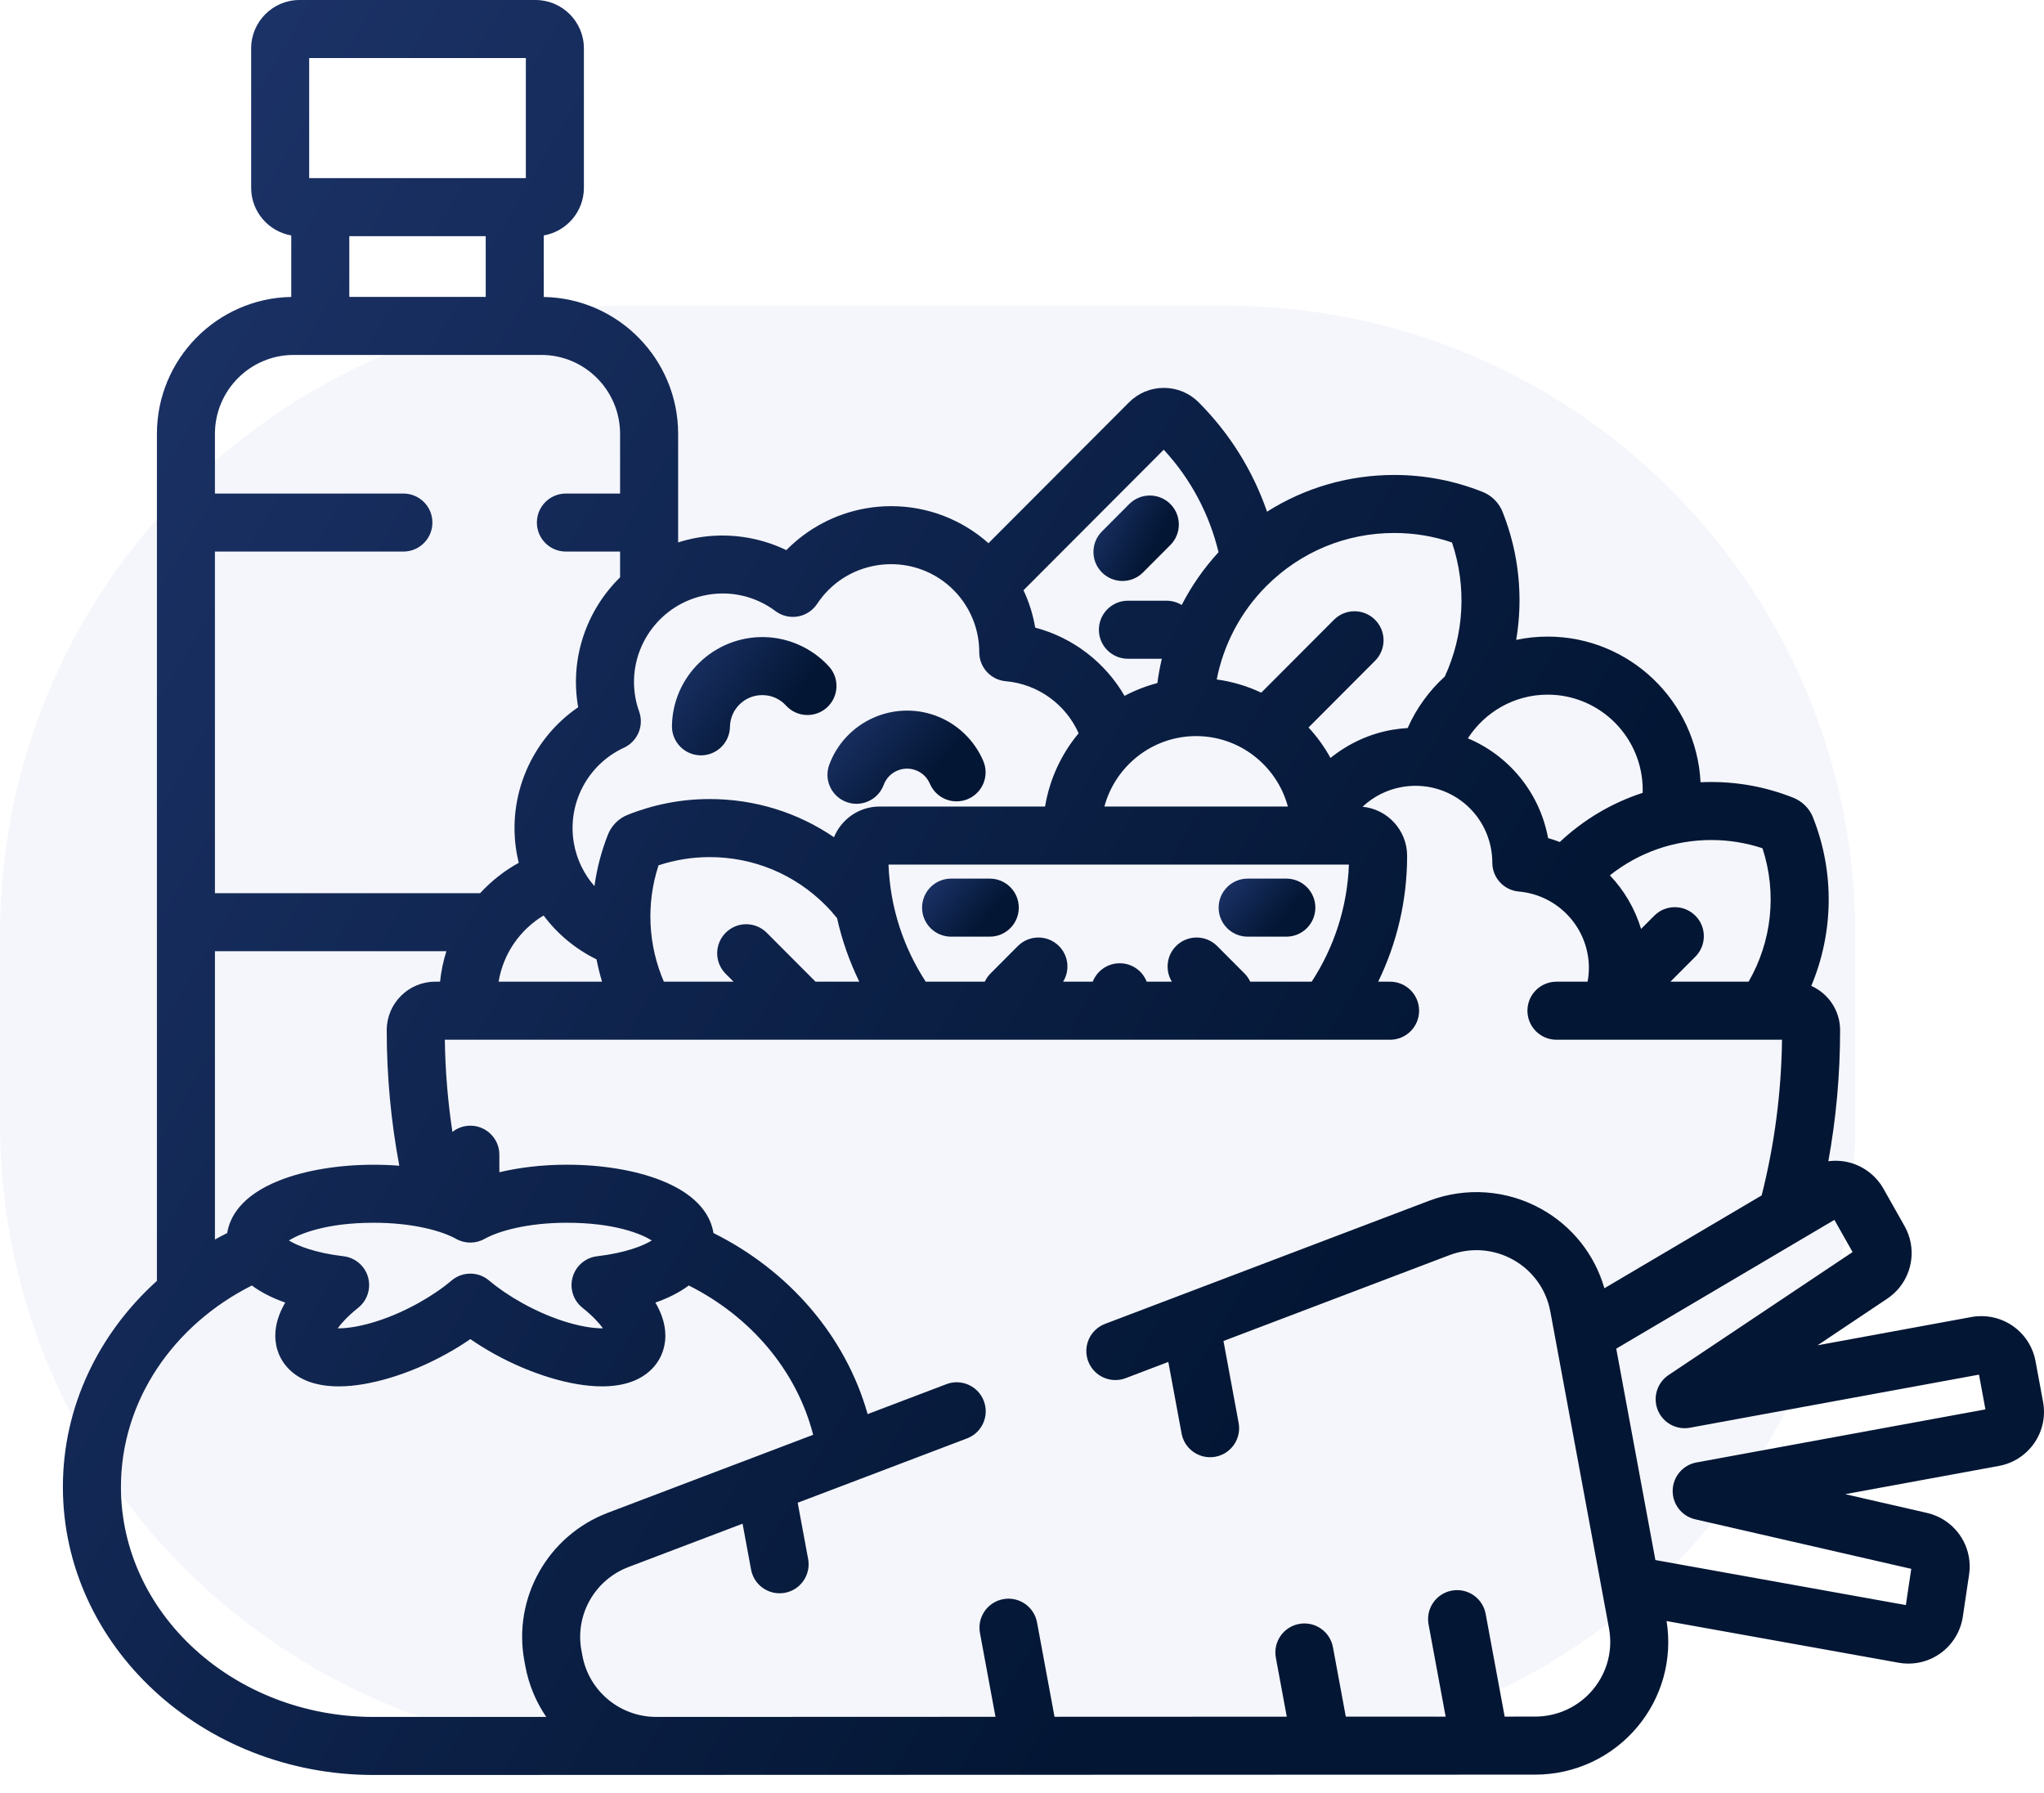
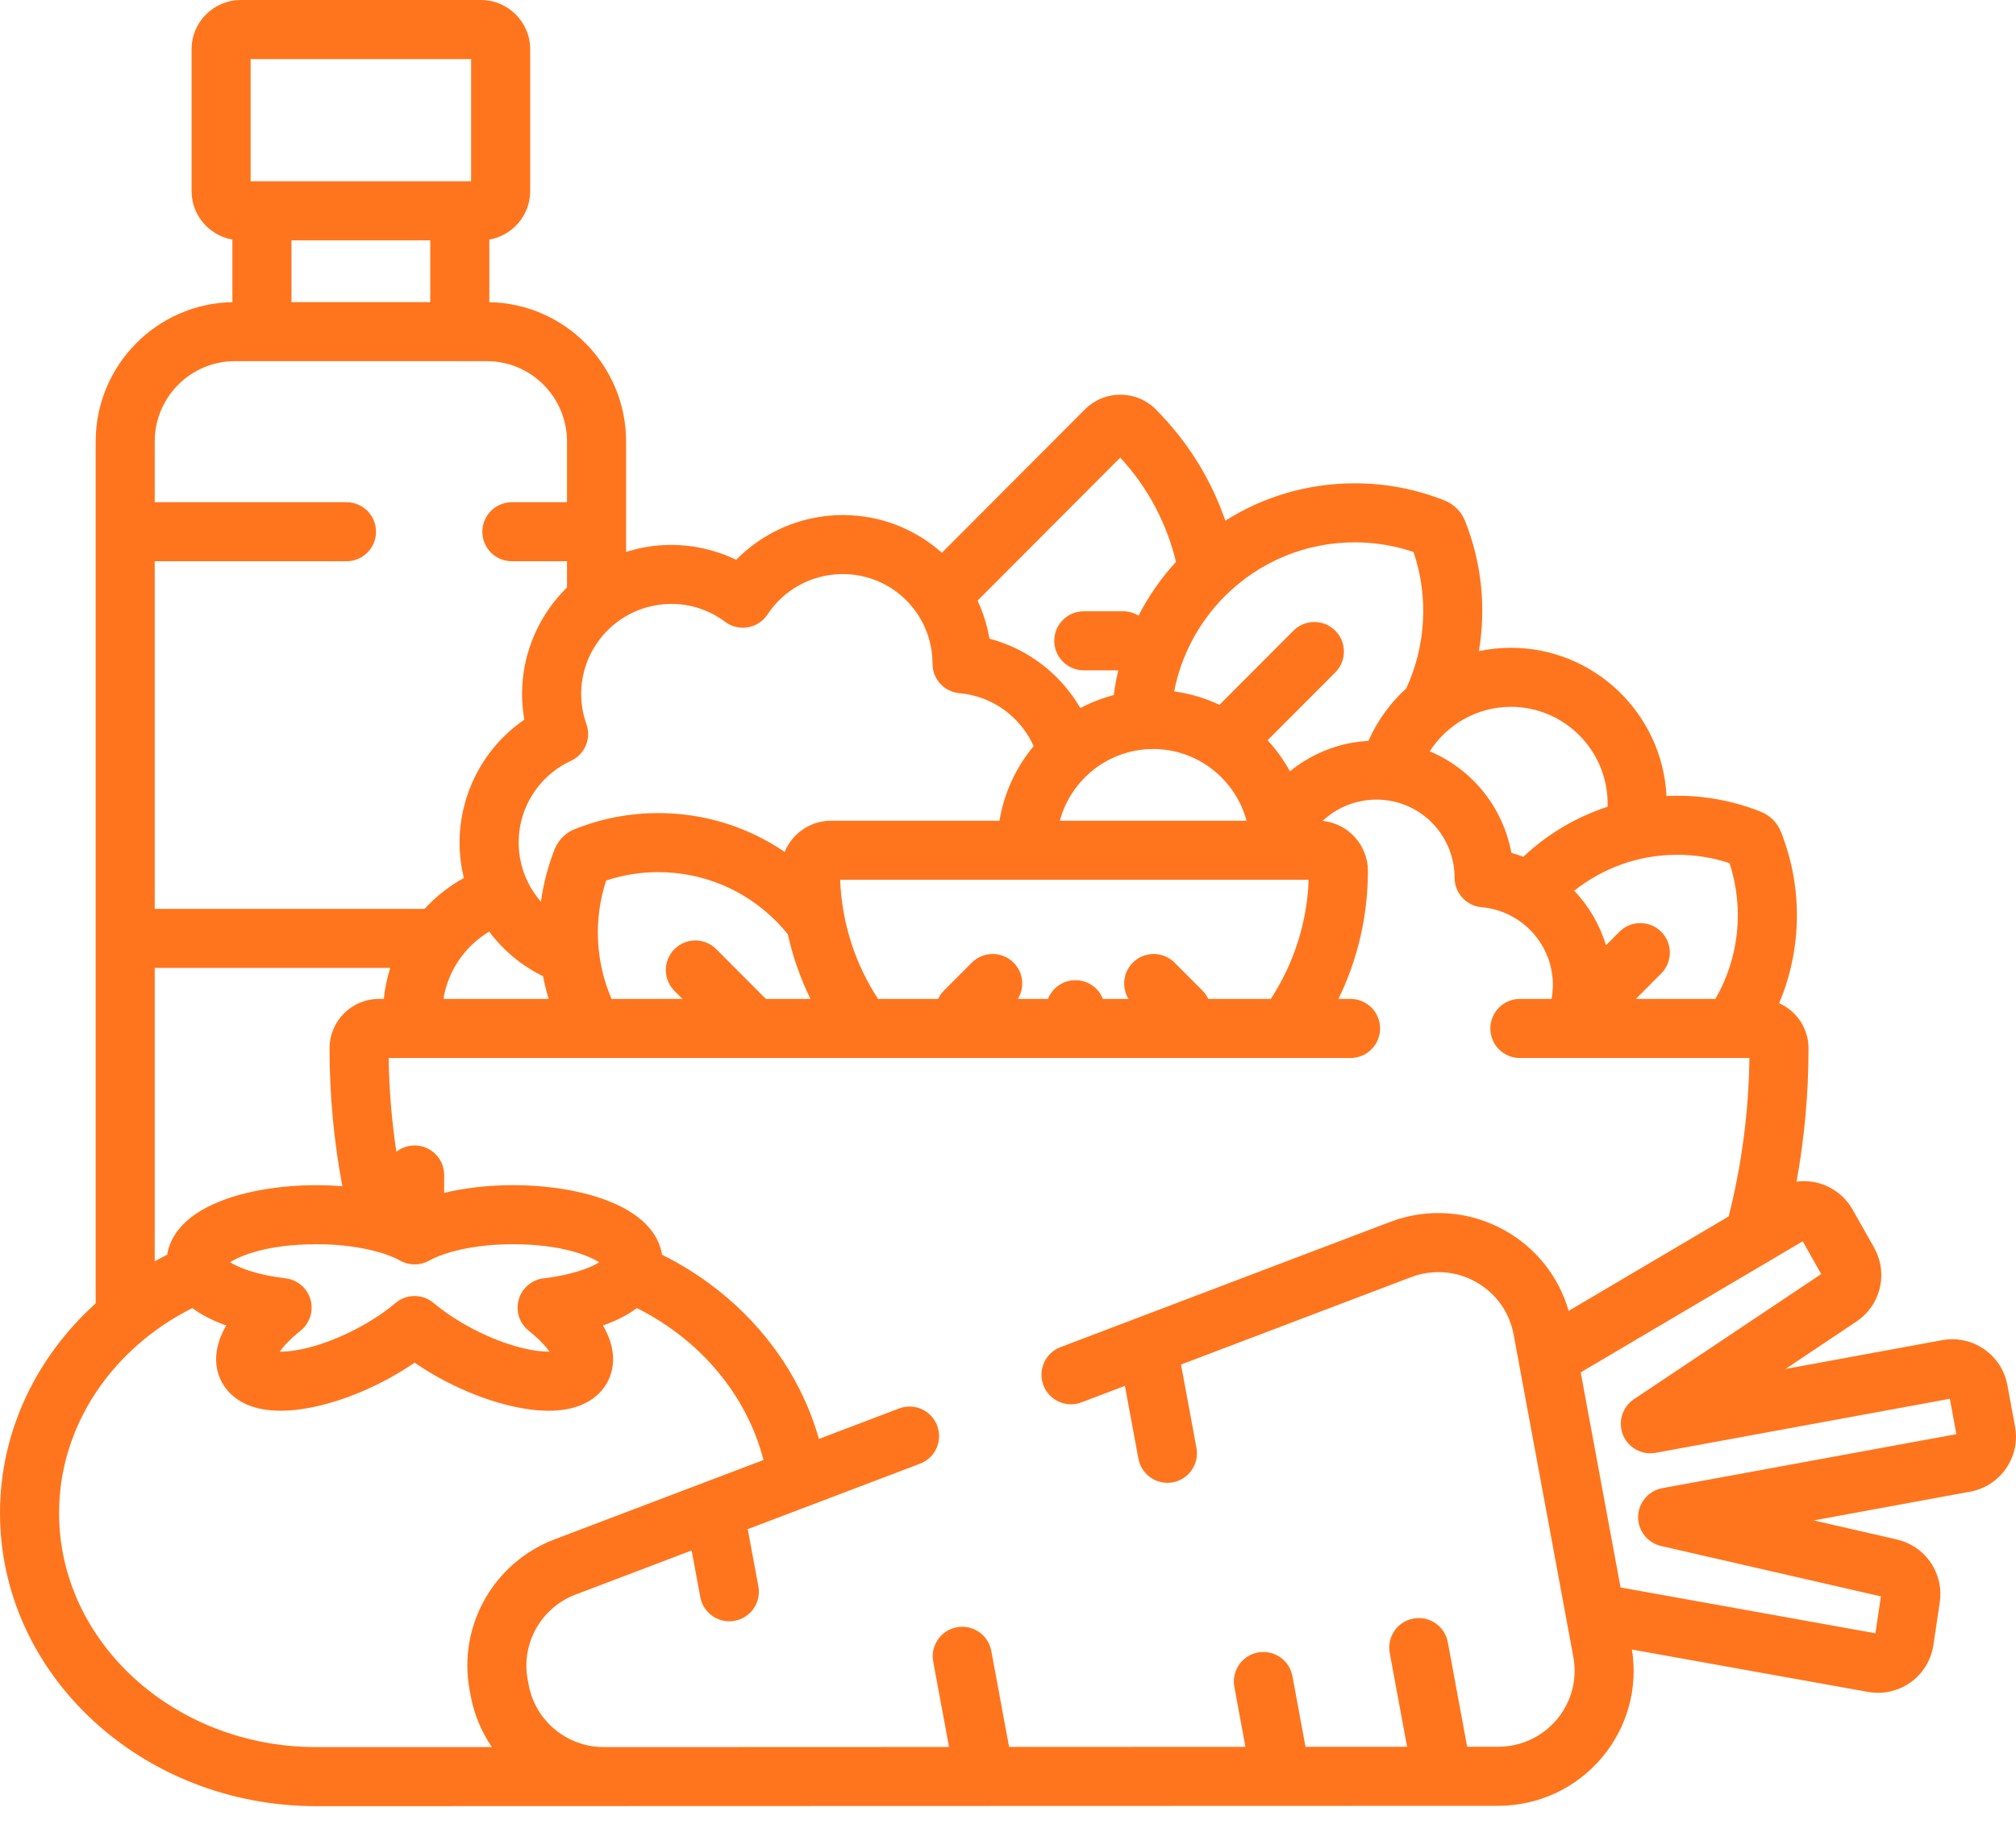
- <svg xmlns="http://www.w3.org/2000/svg" width="65" height="57" viewBox="0 0 65 57" fill="none">
-   <rect y="9.723" width="59" height="46" rx="20" fill="#F5F6FB" />
-   <path d="M26.359 21.192C25.828 20.611 25.073 20.271 24.286 20.259C22.704 20.239 21.395 21.5 21.368 23.081C21.359 23.591 21.765 24.011 22.275 24.02C22.28 24.02 22.285 24.02 22.291 24.02C22.793 24.02 23.205 23.617 23.213 23.112C23.223 22.548 23.687 22.095 24.257 22.105C24.541 22.109 24.804 22.227 24.996 22.437C25.34 22.814 25.924 22.84 26.3 22.496C26.676 22.152 26.703 21.569 26.359 21.192Z" fill="url(#paint0_linear_11_806)" />
-   <path d="M31.269 24.2C30.986 23.535 30.435 23.01 29.758 22.76C28.395 22.258 26.876 22.956 26.371 24.317C26.194 24.795 26.438 25.326 26.915 25.503C27.021 25.543 27.13 25.561 27.236 25.561C27.611 25.561 27.963 25.331 28.102 24.959C28.253 24.55 28.71 24.341 29.119 24.492C29.324 24.568 29.484 24.721 29.57 24.922C29.77 25.391 30.312 25.61 30.78 25.41C31.25 25.211 31.468 24.669 31.269 24.2Z" fill="url(#paint1_linear_11_806)" />
-   <path d="M37.217 16.027C36.856 15.667 36.271 15.668 35.911 16.028L35.042 16.9C34.682 17.261 34.682 17.845 35.043 18.205C35.223 18.385 35.459 18.475 35.695 18.475C35.931 18.475 36.168 18.384 36.348 18.204L37.218 17.332C37.578 16.971 37.577 16.387 37.217 16.027Z" fill="url(#paint2_linear_11_806)" />
-   <path d="M31.475 27.94H30.245C29.735 27.94 29.322 28.354 29.322 28.863C29.322 29.373 29.735 29.786 30.245 29.786H31.475C31.985 29.786 32.398 29.373 32.398 28.863C32.398 28.354 31.985 27.94 31.475 27.94Z" fill="url(#paint3_linear_11_806)" />
-   <path d="M40.906 27.94H39.676C39.166 27.94 38.753 28.354 38.753 28.863C38.753 29.373 39.166 29.786 39.676 29.786H40.906C41.416 29.786 41.829 29.373 41.829 28.863C41.829 28.354 41.416 27.94 40.906 27.94Z" fill="url(#paint4_linear_11_806)" />
-   <path d="M64.97 44.58L64.73 43.283C64.577 42.454 63.853 41.853 63.009 41.853C62.903 41.853 62.796 41.862 62.691 41.882L57.799 42.781L60.014 41.299C60.595 40.911 60.889 40.217 60.762 39.528C60.727 39.34 60.661 39.159 60.565 38.989L59.895 37.802C59.665 37.394 59.273 37.091 58.821 36.971C58.6 36.912 58.368 36.899 58.142 36.928C58.389 35.567 58.516 34.176 58.516 32.76C58.516 32.132 58.138 31.591 57.599 31.352C58.304 29.675 58.352 27.755 57.655 25.997C57.599 25.854 57.515 25.726 57.406 25.617C57.298 25.51 57.172 25.426 57.029 25.369C56.194 25.036 55.316 24.868 54.42 24.868C54.306 24.868 54.192 24.871 54.078 24.876C53.95 22.3 51.818 20.244 49.216 20.244C48.873 20.244 48.539 20.28 48.216 20.348C48.441 19.007 48.309 17.604 47.786 16.287C47.73 16.142 47.646 16.012 47.531 15.896C47.421 15.785 47.292 15.7 47.148 15.643C46.249 15.285 45.303 15.104 44.338 15.104C42.884 15.104 41.493 15.512 40.292 16.272C39.854 15.001 39.13 13.809 38.12 12.796C37.824 12.499 37.43 12.335 37.011 12.335C36.592 12.335 36.198 12.499 35.902 12.796L31.434 17.274C30.607 16.537 29.519 16.096 28.338 16.096C28.07 16.096 27.799 16.119 27.534 16.166C26.571 16.333 25.685 16.804 25.006 17.494C24.135 17.074 23.138 16.931 22.179 17.098C21.968 17.134 21.764 17.186 21.565 17.249V13.798C21.565 11.421 19.655 9.485 17.292 9.444V7.487C18.015 7.361 18.568 6.731 18.568 5.973V1.538C18.568 0.69 17.878 0 17.029 0H9.525C8.677 0 7.987 0.69 7.987 1.538V5.973C7.987 6.731 8.539 7.361 9.262 7.487V9.443C6.899 9.484 4.99 11.421 4.99 13.798V40.732C3.147 42.396 2 44.718 2 47.285C2 52.336 6.433 56.445 11.882 56.445L48.818 56.434C50.079 56.434 51.265 55.879 52.071 54.914C52.857 53.974 53.191 52.753 52.998 51.55L60.376 52.875C60.478 52.894 60.583 52.903 60.686 52.903C61.054 52.903 61.407 52.79 61.705 52.577C62.089 52.303 62.349 51.878 62.418 51.413L62.618 50.072C62.647 49.88 62.643 49.686 62.608 49.497C62.481 48.811 61.959 48.267 61.278 48.111L58.678 47.515L63.565 46.617C64.026 46.532 64.426 46.273 64.692 45.888C64.956 45.504 65.055 45.039 64.97 44.58ZM54.42 26.713C54.976 26.713 55.522 26.801 56.047 26.974C56.517 28.404 56.341 29.945 55.606 31.218H53.12L53.913 30.423C54.273 30.062 54.273 29.478 53.912 29.118C53.551 28.758 52.966 28.759 52.607 29.119L52.187 29.54C51.99 28.892 51.647 28.312 51.195 27.836C52.111 27.109 53.235 26.713 54.42 26.713ZM49.216 22.09C50.883 22.09 52.239 23.449 52.239 25.121C52.239 25.152 52.237 25.183 52.236 25.213C51.263 25.53 50.367 26.058 49.602 26.776C49.48 26.73 49.357 26.687 49.23 26.652C48.96 25.194 47.977 24.025 46.679 23.479C47.218 22.644 48.153 22.09 49.216 22.09ZM44.338 16.949C44.965 16.949 45.581 17.05 46.174 17.251C46.651 18.669 46.554 20.193 45.946 21.513C45.446 21.968 45.041 22.525 44.764 23.152C44.599 23.162 44.434 23.18 44.271 23.208C43.548 23.334 42.874 23.648 42.31 24.103C42.117 23.751 41.882 23.426 41.612 23.134L43.728 21.013C44.088 20.652 44.087 20.067 43.726 19.708C43.365 19.348 42.781 19.348 42.421 19.709L40.108 22.027C39.668 21.819 39.192 21.675 38.692 21.607C38.908 20.506 39.443 19.468 40.269 18.639C41.357 17.549 42.802 16.949 44.338 16.949ZM37.266 31.218H36.466C36.332 30.875 35.999 30.632 35.608 30.632C35.217 30.632 34.884 30.875 34.749 31.218H33.808C34.027 30.862 33.983 30.391 33.674 30.083C33.313 29.723 32.729 29.724 32.369 30.084L31.499 30.956C31.421 31.034 31.361 31.123 31.317 31.218H29.439C28.735 30.139 28.306 28.865 28.255 27.494H42.896C42.845 28.865 42.416 30.139 41.712 31.218H39.758C39.714 31.123 39.653 31.034 39.575 30.956L38.706 30.084C38.345 29.724 37.761 29.723 37.401 30.083C37.092 30.391 37.048 30.862 37.266 31.218ZM35.12 25.648C35.468 24.359 36.644 23.408 38.038 23.408C39.431 23.408 40.607 24.359 40.955 25.648H35.12ZM37.007 14.301C37.885 15.249 38.465 16.376 38.75 17.56C38.279 18.072 37.888 18.637 37.579 19.239C37.439 19.154 37.274 19.103 37.098 19.103H35.868C35.359 19.103 34.945 19.517 34.945 20.026C34.945 20.536 35.359 20.949 35.868 20.949H36.947C36.886 21.204 36.839 21.462 36.805 21.722C36.439 21.818 36.089 21.955 35.761 22.129C35.146 21.068 34.127 20.277 32.921 19.959C32.92 19.957 32.92 19.954 32.919 19.952C32.847 19.534 32.721 19.138 32.548 18.77L37.007 14.301ZM20.325 22.628C20.271 22.477 20.23 22.321 20.203 22.166C19.938 20.64 20.967 19.182 22.495 18.916C22.657 18.888 22.82 18.873 22.982 18.873C23.59 18.873 24.171 19.067 24.662 19.434C24.865 19.586 25.122 19.647 25.372 19.604C25.622 19.561 25.843 19.416 25.984 19.205C26.417 18.551 27.08 18.118 27.85 17.983C28.012 17.955 28.176 17.941 28.338 17.941C29.705 17.941 30.867 18.919 31.101 20.267C31.127 20.422 31.141 20.583 31.141 20.746C31.142 21.223 31.508 21.622 31.984 21.663C33.015 21.754 33.894 22.403 34.301 23.318C33.756 23.972 33.378 24.771 33.234 25.648H27.971C27.317 25.648 26.756 26.052 26.521 26.624C25.364 25.835 23.999 25.41 22.569 25.41C21.673 25.41 20.795 25.579 19.96 25.912C19.818 25.968 19.691 26.052 19.583 26.16C19.474 26.269 19.39 26.398 19.334 26.538C19.122 27.074 18.98 27.625 18.904 28.179C18.573 27.802 18.34 27.334 18.249 26.809C18.032 25.557 18.687 24.31 19.843 23.777C20.277 23.576 20.486 23.078 20.325 22.628ZM23.076 30.966L23.328 31.218H21.111C20.614 30.064 20.538 28.75 20.942 27.517C21.468 27.344 22.014 27.256 22.569 27.256C23.959 27.256 25.268 27.799 26.252 28.786C26.383 28.917 26.505 29.055 26.619 29.197C26.776 29.905 27.016 30.581 27.326 31.218H25.935L24.383 29.662C24.022 29.301 23.438 29.3 23.078 29.661C22.717 30.021 22.716 30.605 23.076 30.966ZM19.146 31.218H15.856C16.003 30.324 16.54 29.562 17.287 29.113C17.729 29.705 18.305 30.183 18.97 30.508C19.017 30.747 19.074 30.985 19.146 31.218ZM9.832 1.846H16.722V5.665H9.832V1.846ZM15.446 7.511V9.442H11.108V7.511H15.446ZM6.835 17.54H12.828C13.338 17.54 13.751 17.127 13.751 16.617C13.751 16.108 13.338 15.695 12.828 15.695H6.835V13.798C6.835 12.413 7.958 11.287 9.338 11.287H17.216C18.596 11.287 19.719 12.413 19.719 13.798V15.695H17.996C17.486 15.695 17.073 16.108 17.073 16.617C17.073 17.127 17.486 17.54 17.996 17.54H19.719V18.359C18.662 19.396 18.113 20.916 18.384 22.48C18.384 22.483 18.385 22.486 18.386 22.49C16.905 23.505 16.116 25.311 16.43 27.124C16.449 27.23 16.472 27.334 16.497 27.437C16.036 27.691 15.622 28.019 15.267 28.404H6.835V17.54ZM6.835 30.249H14.195C14.097 30.56 14.028 30.884 13.994 31.218H13.839C12.989 31.218 12.298 31.91 12.298 32.76C12.298 34.225 12.434 35.664 12.698 37.071C12.433 37.05 12.161 37.039 11.885 37.039C10.769 37.039 9.705 37.216 8.891 37.537C7.645 38.029 7.301 38.728 7.225 39.211C7.093 39.277 6.964 39.346 6.835 39.417V30.249ZM18.521 41.586C18.853 41.852 19.057 42.078 19.174 42.241C19.163 42.241 19.152 42.241 19.14 42.241C18.618 42.241 17.679 42.031 16.612 41.44C16.215 41.22 15.849 40.971 15.553 40.721C15.209 40.429 14.704 40.429 14.36 40.721C14.065 40.971 13.699 41.22 13.302 41.44C12.235 42.031 11.296 42.241 10.774 42.241C10.762 42.241 10.75 42.241 10.739 42.241C10.857 42.078 11.06 41.852 11.393 41.586C11.683 41.353 11.805 40.969 11.703 40.611C11.6 40.253 11.293 39.992 10.923 39.949C10.023 39.843 9.453 39.614 9.187 39.447C9.521 39.239 10.365 38.884 11.885 38.884C13.144 38.884 14.064 39.149 14.505 39.397C14.786 39.554 15.128 39.554 15.409 39.397C15.85 39.149 16.77 38.884 18.029 38.884C19.549 38.884 20.393 39.239 20.727 39.447C20.461 39.614 19.891 39.843 18.991 39.949C18.621 39.992 18.313 40.253 18.211 40.611C18.108 40.969 18.23 41.354 18.521 41.586ZM16.675 52.818L16.707 52.989C16.817 53.582 17.048 54.126 17.371 54.599H11.882C7.451 54.599 3.846 51.318 3.846 47.285C3.846 44.529 5.53 42.125 8.01 40.879C8.295 41.092 8.65 41.275 9.071 41.423C8.904 41.708 8.788 42.015 8.76 42.335C8.724 42.761 8.854 43.164 9.127 43.473C9.488 43.88 10.042 44.087 10.774 44.087C11.749 44.087 13.028 43.701 14.196 43.054C14.465 42.906 14.719 42.749 14.957 42.584C15.195 42.748 15.449 42.906 15.718 43.055C16.886 43.701 18.165 44.087 19.14 44.087H19.14C19.872 44.087 20.425 43.88 20.786 43.473C21.059 43.165 21.19 42.761 21.153 42.335C21.126 42.015 21.009 41.708 20.842 41.423C21.264 41.275 21.619 41.091 21.904 40.879C23.871 41.867 25.336 43.584 25.859 45.627L19.332 48.106C17.421 48.832 16.304 50.814 16.675 52.818ZM50.655 53.731C50.2 54.276 49.53 54.588 48.818 54.588L47.849 54.589L47.244 51.321C47.151 50.82 46.67 50.489 46.168 50.582C45.667 50.675 45.336 51.156 45.429 51.657L45.972 54.589L42.797 54.59L42.388 52.381C42.295 51.88 41.813 51.549 41.312 51.642C40.811 51.734 40.48 52.216 40.573 52.717L40.92 54.591L33.534 54.594L32.978 51.593C32.885 51.092 32.404 50.761 31.902 50.854C31.401 50.947 31.07 51.428 31.163 51.929L31.657 54.595L20.872 54.599C20.872 54.599 20.872 54.599 20.872 54.599C19.718 54.599 18.73 53.781 18.521 52.653L18.489 52.482C18.281 51.355 18.911 50.241 19.987 49.832L23.614 48.454L23.884 49.912C23.966 50.357 24.354 50.667 24.79 50.667C24.846 50.667 24.903 50.662 24.96 50.652C25.461 50.559 25.792 50.077 25.699 49.576L25.367 47.788L30.751 45.742C31.228 45.562 31.467 45.029 31.286 44.552C31.105 44.075 30.572 43.836 30.096 44.017L27.591 44.969C26.888 42.48 25.082 40.402 22.688 39.211C22.613 38.728 22.268 38.029 21.023 37.537C20.208 37.215 19.145 37.038 18.029 37.038C17.261 37.038 16.527 37.123 15.88 37.278V36.72C15.88 36.211 15.467 35.797 14.957 35.797C14.742 35.797 14.544 35.872 14.387 35.995C14.241 35.033 14.16 34.055 14.146 33.064H44.205C44.715 33.064 45.128 32.651 45.128 32.141C45.128 31.631 44.715 31.218 44.205 31.218H43.827C44.415 30.008 44.747 28.651 44.747 27.217C44.747 26.402 44.124 25.732 43.33 25.655C43.676 25.33 44.107 25.11 44.588 25.026C44.729 25.002 44.872 24.989 45.013 24.989C46.205 24.989 47.217 25.841 47.42 27.016C47.444 27.151 47.456 27.292 47.456 27.433C47.457 27.911 47.822 28.309 48.298 28.351C49.401 28.448 50.303 29.277 50.492 30.368C50.543 30.658 50.536 30.944 50.486 31.218H49.496C48.986 31.218 48.573 31.631 48.573 32.141C48.573 32.651 48.986 33.064 49.496 33.064H56.669C56.646 34.757 56.428 36.41 56.021 38.015L51.02 40.967C50.714 39.902 50.003 38.999 49.023 38.451C47.925 37.836 46.619 37.74 45.441 38.187L35.141 42.1C34.664 42.281 34.425 42.815 34.606 43.291C34.787 43.767 35.321 44.007 35.796 43.826L37.153 43.31L37.575 45.585C37.657 46.03 38.045 46.34 38.481 46.34C38.537 46.34 38.593 46.335 38.65 46.325C39.151 46.232 39.482 45.75 39.389 45.249L38.907 42.644L46.096 39.913C46.763 39.66 47.501 39.714 48.122 40.062C48.742 40.409 49.171 41.007 49.3 41.702L51.167 51.782C51.296 52.477 51.109 53.187 50.655 53.731ZM53.947 46.507C53.517 46.586 53.201 46.957 53.192 47.395C53.182 47.832 53.481 48.216 53.908 48.314L60.779 49.89L60.607 51.042L52.642 49.61L51.397 42.888L58.335 38.792L58.913 39.816L53.061 43.727C52.697 43.971 52.554 44.436 52.718 44.842C52.883 45.247 53.31 45.481 53.74 45.402L62.933 43.714L63.137 44.819L53.947 46.507Z" fill="url(#paint5_linear_11_806)" />
-   <defs>
-     <linearGradient id="paint0_linear_11_806" x1="21.54" y1="20.333" x2="24.886" y2="22.792" gradientUnits="userSpaceOnUse">
-       <stop stop-color="#1D346A" />
-       <stop offset="1" stop-color="#031634" />
-     </linearGradient>
-     <linearGradient id="paint1_linear_11_806" x1="26.479" y1="22.656" x2="29.226" y2="25.117" gradientUnits="userSpaceOnUse">
-       <stop stop-color="#1D346A" />
-       <stop offset="1" stop-color="#031634" />
-     </linearGradient>
-     <linearGradient id="paint2_linear_11_806" x1="34.862" y1="15.811" x2="36.953" y2="16.915" gradientUnits="userSpaceOnUse">
-       <stop stop-color="#1D346A" />
-       <stop offset="1" stop-color="#031634" />
-     </linearGradient>
-     <linearGradient id="paint3_linear_11_806" x1="29.424" y1="27.977" x2="31.13" y2="29.479" gradientUnits="userSpaceOnUse">
-       <stop stop-color="#1D346A" />
-       <stop offset="1" stop-color="#031634" />
-     </linearGradient>
-     <linearGradient id="paint4_linear_11_806" x1="38.854" y1="27.977" x2="40.561" y2="29.479" gradientUnits="userSpaceOnUse">
-       <stop stop-color="#1D346A" />
-       <stop offset="1" stop-color="#031634" />
-     </linearGradient>
-     <linearGradient id="paint5_linear_11_806" x1="4.079" y1="1.114" x2="50.118" y2="28.258" gradientUnits="userSpaceOnUse">
-       <stop stop-color="#1D346A" />
-       <stop offset="1" stop-color="#031634" />
-     </linearGradient>
-   </defs>
+ <svg xmlns="http://www.w3.org/2000/svg" width="63" height="57" viewBox="0 0 63 57" fill="none">
+   <path d="M62.97 44.58L62.73 43.283C62.577 42.454 61.853 41.853 61.009 41.853C60.903 41.853 60.796 41.862 60.691 41.882L55.799 42.781L58.014 41.299C58.595 40.911 58.889 40.217 58.762 39.528C58.727 39.34 58.661 39.159 58.565 38.989L57.895 37.802C57.665 37.394 57.273 37.091 56.821 36.971C56.6 36.912 56.368 36.899 56.142 36.928C56.389 35.567 56.516 34.176 56.516 32.76C56.516 32.132 56.138 31.591 55.599 31.352C56.304 29.675 56.352 27.755 55.655 25.997C55.599 25.854 55.515 25.726 55.406 25.617C55.298 25.51 55.172 25.426 55.029 25.369C54.194 25.036 53.316 24.868 52.42 24.868C52.306 24.868 52.192 24.871 52.078 24.876C51.95 22.3 49.818 20.244 47.216 20.244C46.873 20.244 46.539 20.28 46.216 20.348C46.441 19.007 46.309 17.604 45.786 16.287C45.73 16.142 45.646 16.012 45.531 15.896C45.421 15.785 45.292 15.7 45.148 15.643C44.249 15.285 43.303 15.104 42.338 15.104C40.884 15.104 39.493 15.512 38.292 16.272C37.854 15.001 37.13 13.809 36.12 12.796C35.824 12.499 35.43 12.335 35.011 12.335C34.592 12.335 34.198 12.499 33.902 12.796L29.434 17.274C28.607 16.537 27.519 16.096 26.338 16.096C26.07 16.096 25.799 16.119 25.534 16.166C24.571 16.333 23.685 16.804 23.006 17.494C22.135 17.074 21.138 16.931 20.179 17.098C19.968 17.134 19.764 17.186 19.565 17.249V13.798C19.565 11.421 17.655 9.485 15.292 9.444V7.487C16.015 7.361 16.568 6.731 16.568 5.973V1.538C16.568 0.69 15.878 0 15.03 0H7.525C6.677 0 5.987 0.69 5.987 1.538V5.973C5.987 6.731 6.539 7.361 7.262 7.487V9.443C4.899 9.484 2.99 11.421 2.99 13.798V40.732C1.147 42.396 0 44.718 0 47.285C0 52.336 4.433 56.445 9.881 56.445L46.818 56.434C48.079 56.434 49.265 55.879 50.071 54.914C50.857 53.974 51.191 52.753 50.998 51.55L58.376 52.875C58.478 52.894 58.583 52.903 58.686 52.903C59.054 52.903 59.407 52.79 59.705 52.577C60.089 52.303 60.349 51.878 60.418 51.413L60.618 50.072C60.647 49.88 60.643 49.686 60.608 49.497C60.481 48.811 59.959 48.267 59.278 48.111L56.678 47.515L61.565 46.617C62.026 46.532 62.426 46.273 62.691 45.888C62.956 45.504 63.055 45.039 62.97 44.58ZM52.42 26.713C52.976 26.713 53.522 26.801 54.047 26.974C54.517 28.404 54.341 29.945 53.606 31.218H51.12L51.913 30.423C52.273 30.062 52.273 29.478 51.912 29.118C51.551 28.758 50.966 28.759 50.607 29.119L50.187 29.54C49.99 28.892 49.647 28.312 49.195 27.836C50.111 27.109 51.235 26.713 52.42 26.713ZM47.216 22.09C48.883 22.09 50.239 23.449 50.239 25.121C50.239 25.152 50.237 25.183 50.236 25.213C49.263 25.53 48.367 26.058 47.602 26.776C47.48 26.73 47.357 26.687 47.23 26.652C46.96 25.194 45.977 24.025 44.679 23.479C45.218 22.644 46.153 22.09 47.216 22.09ZM42.338 16.949C42.965 16.949 43.581 17.05 44.174 17.251C44.651 18.669 44.554 20.193 43.946 21.513C43.446 21.968 43.041 22.525 42.764 23.152C42.599 23.162 42.434 23.18 42.271 23.208C41.548 23.334 40.874 23.648 40.31 24.103C40.117 23.751 39.882 23.426 39.612 23.134L41.728 21.013C42.088 20.652 42.087 20.067 41.726 19.708C41.365 19.348 40.781 19.348 40.421 19.709L38.108 22.027C37.668 21.819 37.192 21.675 36.692 21.607C36.908 20.506 37.443 19.468 38.269 18.639C39.357 17.549 40.802 16.949 42.338 16.949ZM35.266 31.218H34.466C34.332 30.875 33.999 30.632 33.608 30.632C33.217 30.632 32.884 30.875 32.749 31.218H31.808C32.027 30.862 31.983 30.391 31.674 30.083C31.314 29.723 30.729 29.724 30.369 30.084L29.499 30.956C29.421 31.034 29.361 31.123 29.317 31.218H27.439C26.735 30.139 26.306 28.865 26.255 27.494H40.896C40.845 28.865 40.416 30.139 39.712 31.218H37.758C37.714 31.123 37.653 31.034 37.575 30.956L36.706 30.084C36.345 29.724 35.761 29.723 35.401 30.083C35.092 30.391 35.048 30.862 35.266 31.218ZM33.12 25.648C33.468 24.359 34.644 23.408 36.038 23.408C37.431 23.408 38.607 24.359 38.955 25.648H33.12ZM35.007 14.301C35.885 15.249 36.465 16.376 36.75 17.56C36.279 18.072 35.888 18.637 35.579 19.239C35.439 19.154 35.274 19.103 35.098 19.103H33.868C33.359 19.103 32.945 19.517 32.945 20.026C32.945 20.536 33.359 20.949 33.868 20.949H34.947C34.886 21.204 34.839 21.462 34.805 21.722C34.439 21.818 34.089 21.955 33.761 22.129C33.146 21.068 32.127 20.277 30.921 19.959C30.92 19.957 30.92 19.954 30.919 19.952C30.847 19.534 30.721 19.138 30.549 18.77L35.007 14.301ZM18.325 22.628C18.271 22.477 18.23 22.321 18.203 22.166C17.938 20.64 18.967 19.182 20.495 18.916C20.657 18.888 20.82 18.873 20.982 18.873C21.59 18.873 22.171 19.067 22.662 19.434C22.865 19.586 23.122 19.647 23.372 19.604C23.622 19.561 23.843 19.416 23.984 19.205C24.417 18.551 25.08 18.118 25.85 17.983C26.012 17.955 26.176 17.941 26.338 17.941C27.705 17.941 28.867 18.919 29.101 20.267C29.127 20.422 29.141 20.583 29.141 20.746C29.142 21.223 29.508 21.622 29.984 21.663C31.015 21.754 31.894 22.403 32.301 23.318C31.756 23.972 31.378 24.771 31.234 25.648H25.971C25.317 25.648 24.756 26.052 24.521 26.624C23.364 25.835 21.999 25.41 20.569 25.41C19.673 25.41 18.795 25.579 17.96 25.912C17.818 25.968 17.691 26.052 17.583 26.16C17.474 26.269 17.39 26.398 17.334 26.538C17.122 27.074 16.98 27.625 16.904 28.179C16.573 27.802 16.34 27.334 16.249 26.809C16.032 25.557 16.687 24.31 17.843 23.777C18.277 23.576 18.486 23.078 18.325 22.628ZM21.076 30.966L21.328 31.218H19.111C18.614 30.064 18.538 28.75 18.942 27.517C19.468 27.344 20.014 27.256 20.569 27.256C21.959 27.256 23.268 27.799 24.252 28.786C24.383 28.917 24.505 29.055 24.619 29.197C24.776 29.905 25.016 30.581 25.326 31.218H23.935L22.383 29.662C22.022 29.301 21.438 29.3 21.078 29.661C20.717 30.021 20.716 30.605 21.076 30.966ZM17.146 31.218H13.856C14.003 30.324 14.54 29.562 15.287 29.113C15.729 29.705 16.305 30.183 16.97 30.508C17.017 30.747 17.074 30.985 17.146 31.218ZM7.832 1.846H14.722V5.665H7.832V1.846ZM13.446 7.511V9.442H9.108V7.511H13.446ZM4.835 17.54H10.828C11.338 17.54 11.751 17.127 11.751 16.617C11.751 16.108 11.338 15.695 10.828 15.695H4.835V13.798C4.835 12.413 5.958 11.287 7.338 11.287H15.216C16.596 11.287 17.719 12.413 17.719 13.798V15.695H15.996C15.486 15.695 15.073 16.108 15.073 16.617C15.073 17.127 15.486 17.54 15.996 17.54H17.719V18.359C16.662 19.396 16.113 20.916 16.384 22.48C16.384 22.483 16.385 22.486 16.386 22.49C14.905 23.505 14.116 25.311 14.43 27.124C14.449 27.23 14.472 27.334 14.497 27.437C14.036 27.691 13.622 28.019 13.267 28.404H4.835V17.54ZM4.835 30.249H12.195C12.097 30.56 12.028 30.884 11.994 31.218H11.839C10.989 31.218 10.298 31.91 10.298 32.76C10.298 34.225 10.434 35.664 10.698 37.071C10.433 37.05 10.161 37.039 9.885 37.039C8.769 37.039 7.705 37.216 6.891 37.537C5.645 38.029 5.301 38.728 5.225 39.211C5.093 39.277 4.964 39.346 4.835 39.417V30.249ZM16.521 41.586C16.853 41.852 17.057 42.078 17.174 42.241C17.163 42.241 17.152 42.241 17.14 42.241C16.618 42.241 15.679 42.031 14.612 41.44C14.215 41.22 13.849 40.971 13.553 40.721C13.209 40.429 12.704 40.429 12.36 40.721C12.065 40.971 11.699 41.22 11.302 41.44C10.235 42.031 9.296 42.241 8.774 42.241C8.762 42.241 8.75 42.241 8.739 42.241C8.857 42.078 9.06 41.852 9.393 41.586C9.683 41.353 9.805 40.969 9.703 40.611C9.6 40.253 9.293 39.992 8.923 39.949C8.023 39.843 7.453 39.614 7.187 39.447C7.521 39.239 8.365 38.884 9.885 38.884C11.144 38.884 12.064 39.149 12.505 39.397C12.786 39.554 13.128 39.554 13.409 39.397C13.85 39.149 14.77 38.884 16.029 38.884C17.549 38.884 18.393 39.239 18.727 39.447C18.461 39.614 17.891 39.843 16.991 39.949C16.621 39.992 16.313 40.253 16.211 40.611C16.108 40.969 16.23 41.354 16.521 41.586ZM14.675 52.818L14.707 52.989C14.816 53.582 15.048 54.126 15.371 54.599H9.881C5.451 54.599 1.846 51.318 1.846 47.285C1.846 44.529 3.53 42.125 6.01 40.879C6.295 41.092 6.65 41.275 7.071 41.423C6.904 41.708 6.788 42.015 6.76 42.335C6.724 42.761 6.854 43.164 7.127 43.473C7.488 43.88 8.042 44.087 8.774 44.087C9.749 44.087 11.028 43.701 12.196 43.054C12.465 42.906 12.719 42.749 12.957 42.584C13.195 42.748 13.449 42.906 13.718 43.055C14.886 43.701 16.165 44.087 17.14 44.087H17.14C17.872 44.087 18.425 43.88 18.786 43.473C19.059 43.165 19.19 42.761 19.153 42.335C19.126 42.015 19.009 41.708 18.842 41.423C19.264 41.275 19.619 41.091 19.904 40.879C21.871 41.867 23.336 43.584 23.859 45.627L17.332 48.106C15.421 48.832 14.304 50.814 14.675 52.818ZM48.655 53.731C48.2 54.276 47.53 54.588 46.818 54.588L45.849 54.589L45.244 51.321C45.151 50.82 44.67 50.489 44.168 50.582C43.667 50.675 43.336 51.156 43.429 51.657L43.972 54.589L40.797 54.59L40.388 52.381C40.295 51.88 39.813 51.549 39.312 51.642C38.811 51.734 38.48 52.216 38.573 52.717L38.92 54.591L31.534 54.594L30.978 51.593C30.885 51.092 30.404 50.761 29.902 50.854C29.401 50.947 29.07 51.428 29.163 51.929L29.657 54.595L18.872 54.599C18.872 54.599 18.872 54.599 18.872 54.599C17.718 54.599 16.73 53.781 16.521 52.653L16.489 52.482C16.281 51.355 16.911 50.241 17.987 49.832L21.614 48.454L21.884 49.912C21.966 50.357 22.354 50.667 22.79 50.667C22.846 50.667 22.903 50.662 22.96 50.652C23.461 50.559 23.792 50.077 23.699 49.576L23.367 47.788L28.751 45.742C29.228 45.562 29.467 45.029 29.286 44.552C29.105 44.075 28.572 43.836 28.096 44.017L25.591 44.969C24.888 42.48 23.082 40.402 20.688 39.211C20.613 38.728 20.268 38.029 19.023 37.537C18.208 37.215 17.145 37.038 16.029 37.038C15.261 37.038 14.527 37.123 13.88 37.278V36.72C13.88 36.211 13.467 35.797 12.957 35.797C12.742 35.797 12.544 35.872 12.387 35.995C12.241 35.033 12.16 34.055 12.146 33.064H42.205C42.715 33.064 43.128 32.651 43.128 32.141C43.128 31.631 42.715 31.218 42.205 31.218H41.827C42.415 30.008 42.747 28.651 42.747 27.217C42.747 26.402 42.124 25.732 41.33 25.655C41.676 25.33 42.107 25.11 42.588 25.026C42.729 25.002 42.872 24.989 43.013 24.989C44.205 24.989 45.217 25.841 45.42 27.016C45.444 27.151 45.456 27.292 45.456 27.433C45.457 27.911 45.822 28.309 46.298 28.351C47.401 28.448 48.303 29.277 48.492 30.368C48.543 30.658 48.536 30.944 48.486 31.218H47.496C46.986 31.218 46.573 31.631 46.573 32.141C46.573 32.651 46.986 33.064 47.496 33.064H54.669C54.646 34.757 54.428 36.41 54.021 38.015L49.02 40.967C48.714 39.902 48.003 38.999 47.023 38.451C45.925 37.836 44.619 37.74 43.441 38.187L33.141 42.1C32.664 42.281 32.425 42.815 32.606 43.291C32.787 43.767 33.321 44.007 33.796 43.826L35.153 43.31L35.575 45.585C35.657 46.03 36.045 46.34 36.481 46.34C36.537 46.34 36.593 46.335 36.65 46.325C37.151 46.232 37.482 45.75 37.389 45.249L36.907 42.644L44.096 39.913C44.763 39.66 45.501 39.714 46.122 40.062C46.742 40.409 47.171 41.007 47.3 41.702L49.167 51.782C49.296 52.477 49.109 53.187 48.655 53.731ZM51.947 46.507C51.517 46.586 51.201 46.957 51.192 47.395C51.182 47.832 51.481 48.216 51.908 48.314L58.779 49.89L58.607 51.042L50.642 49.61L49.397 42.888L56.335 38.792L56.913 39.816L51.061 43.727C50.697 43.971 50.554 44.436 50.718 44.842C50.883 45.247 51.31 45.481 51.74 45.402L60.933 43.714L61.137 44.819L51.947 46.507Z" fill="#FF751D" />
</svg>
